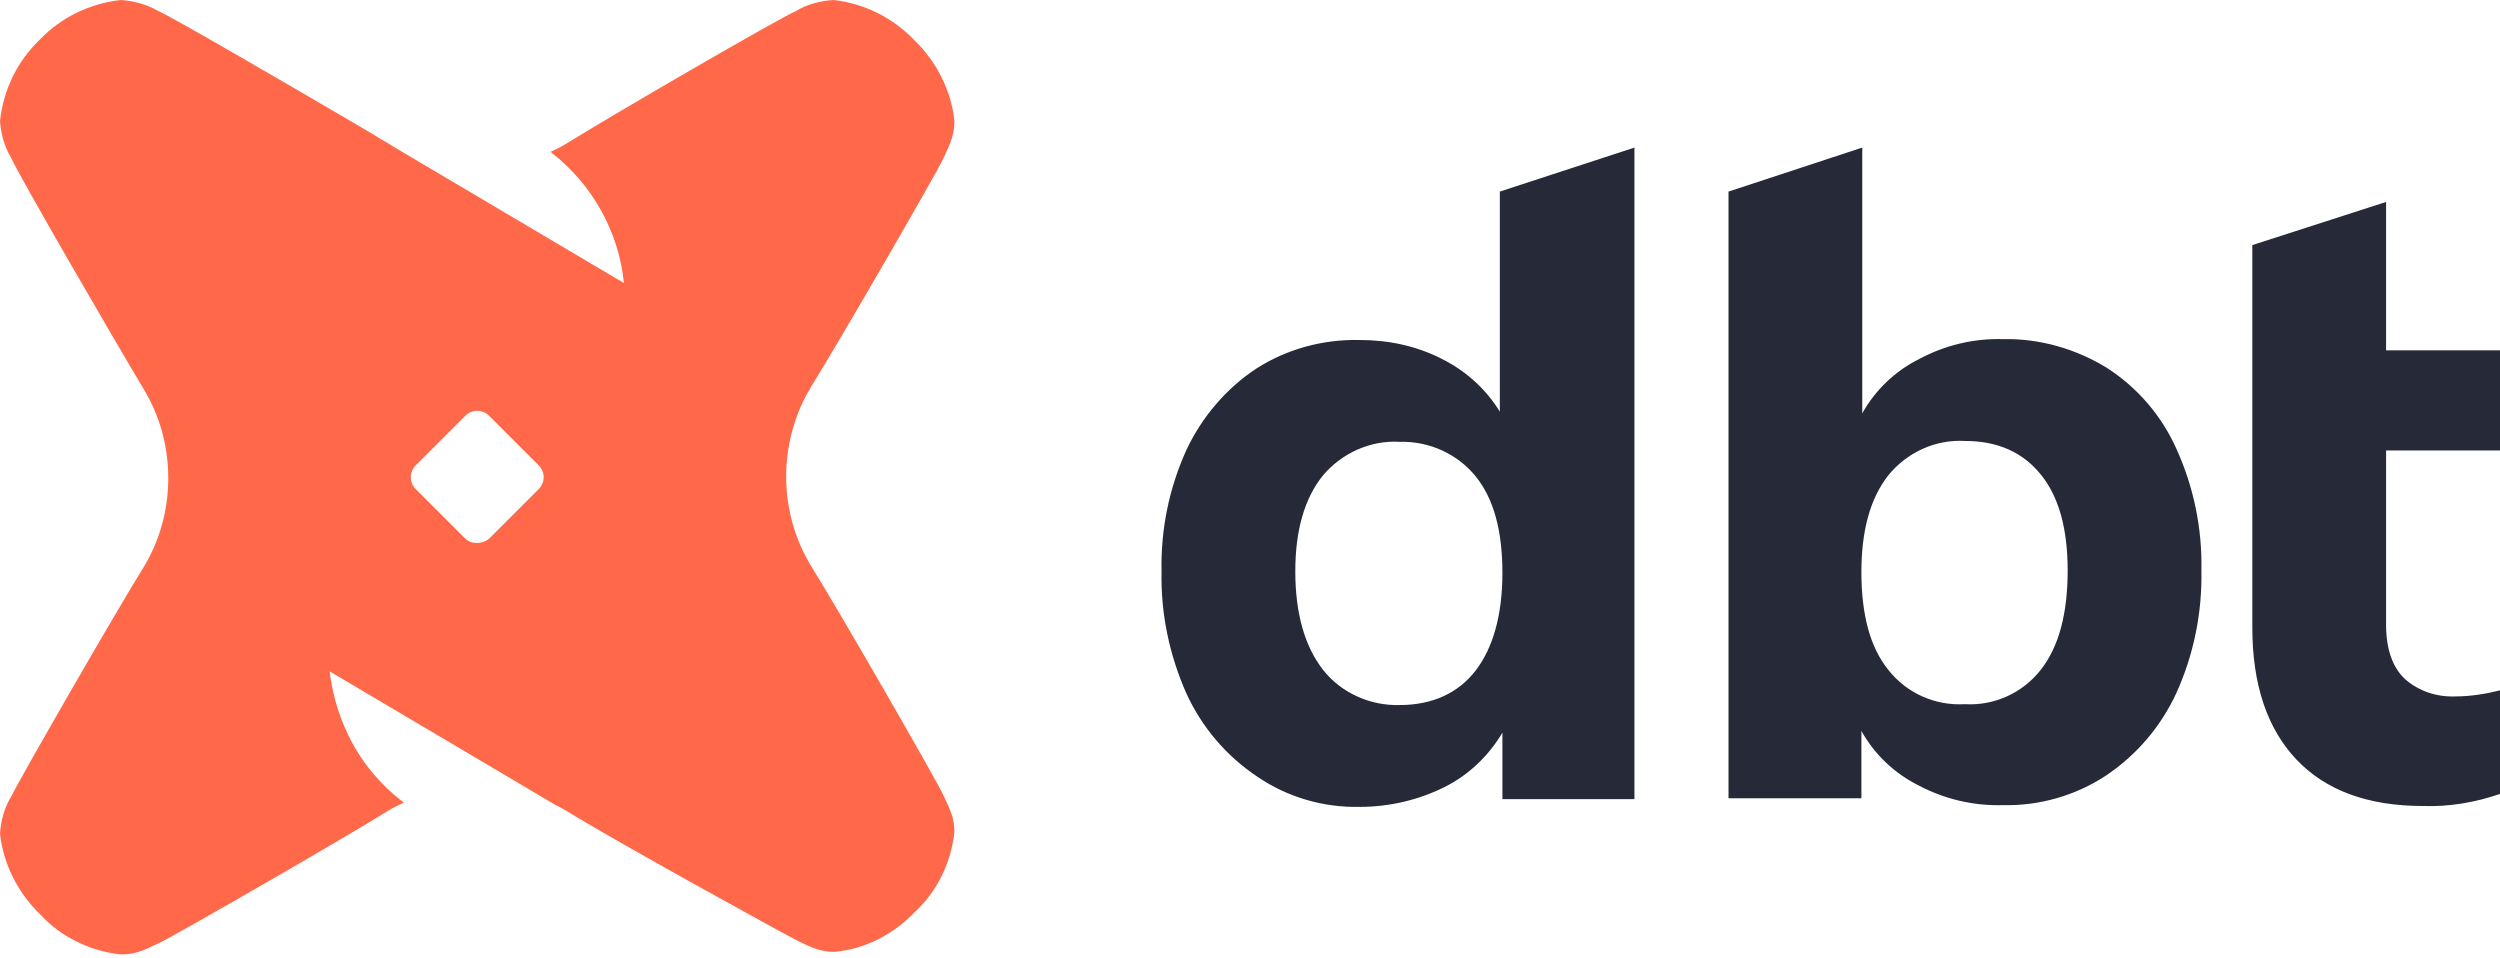
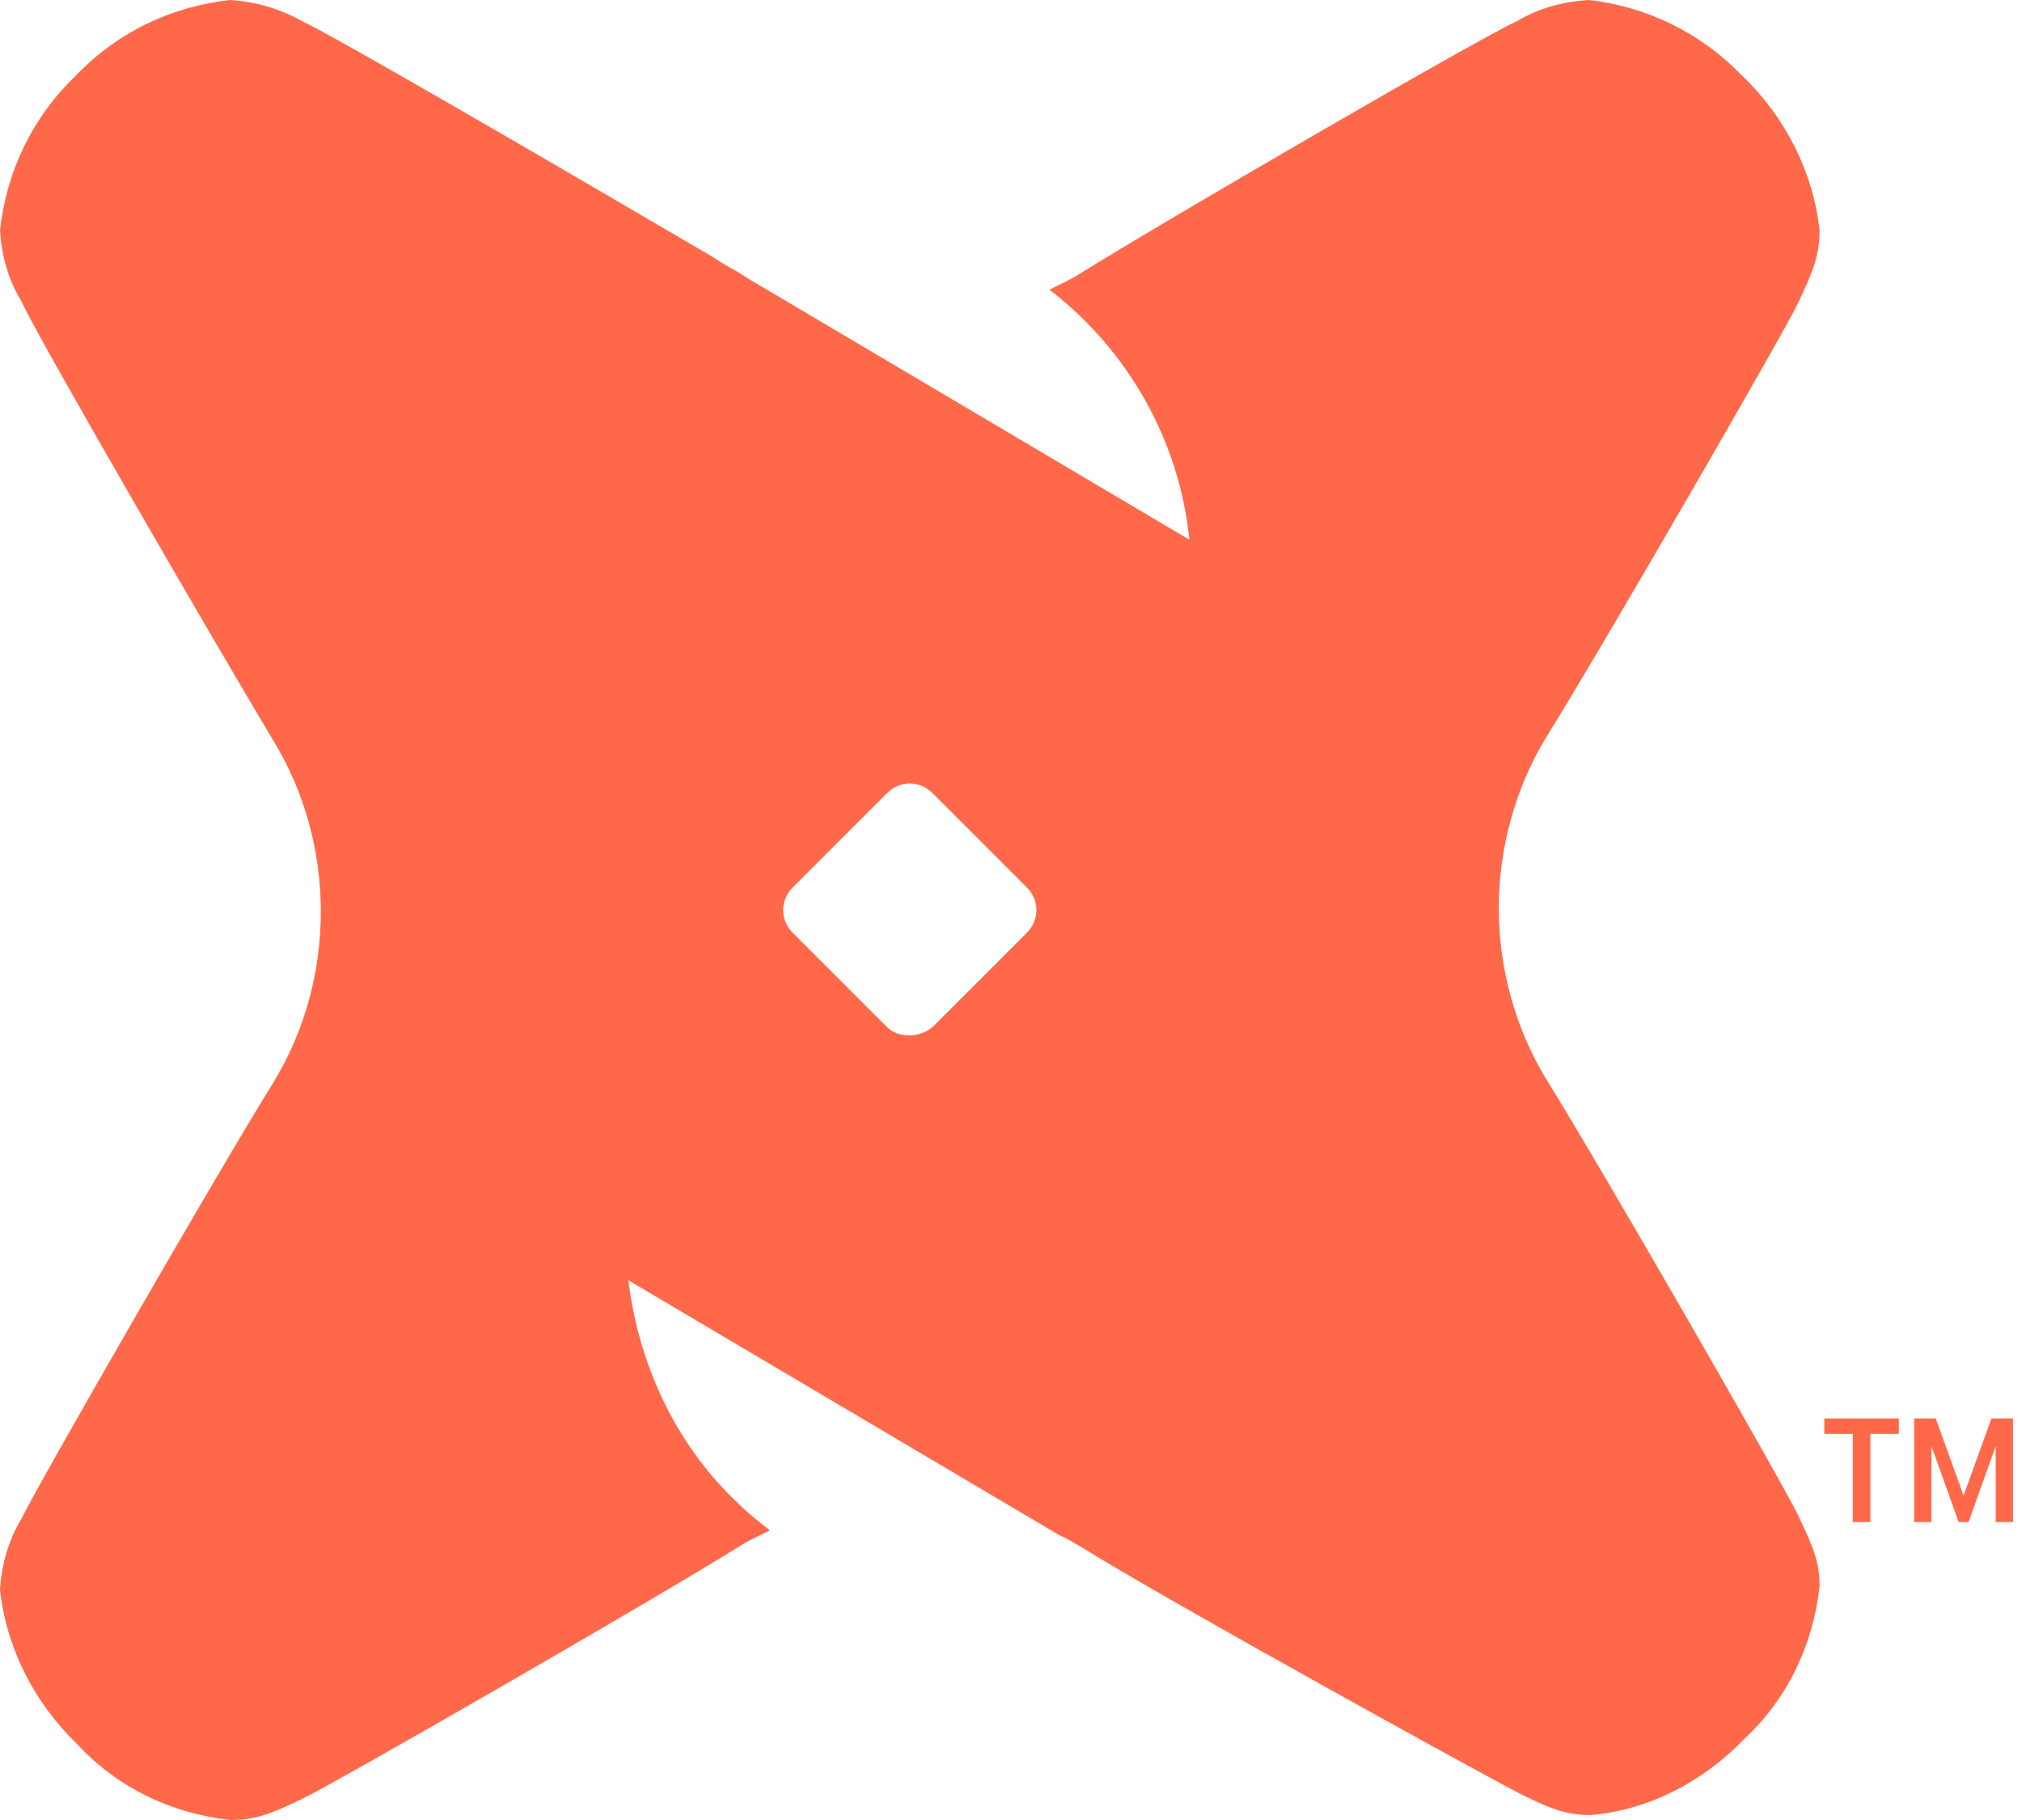
- <svg xmlns="http://www.w3.org/2000/svg" width="512px" height="196px" viewBox="0 0 512 196" version="1.1" preserveAspectRatio="xMidYMid">
-   <g>
-     <path d="M334.734,30.222 L334.734,163.656 L307.693,163.656 L307.693,150.047 C304.865,154.819 300.801,158.707 295.852,161.182 C290.55,163.833 284.54,165.246 278.533,165.246 C271.11,165.423 263.686,163.302 257.501,159.061 C251.139,154.819 246.19,148.987 243.008,142.094 C239.474,134.141 237.706,125.658 237.882,116.998 C237.706,108.338 239.474,99.855 243.008,92.079 C246.19,85.363 251.139,79.53 257.325,75.466 C263.686,71.401 271.11,69.456 278.533,69.633 C284.365,69.633 290.196,70.87 295.322,73.521 C300.271,75.996 304.335,79.707 307.163,84.302 L307.163,39.235 L334.734,30.222 Z M302.215,137.323 C305.749,132.727 307.693,126.011 307.693,117.352 C307.693,108.691 305.927,102.152 302.215,97.557 C298.503,92.962 292.67,90.311 286.662,90.488 C280.653,90.134 274.821,92.785 270.932,97.381 C267.222,101.976 265.276,108.515 265.276,116.998 C265.276,125.658 267.222,132.374 270.932,137.146 C274.643,141.918 280.653,144.569 286.662,144.392 C293.378,144.392 298.679,141.918 302.215,137.323 Z M431.409,75.289 C437.77,79.354 442.72,85.186 445.723,91.902 C449.257,99.678 451.025,108.161 450.849,116.821 C451.025,125.481 449.257,134.141 445.723,141.918 C442.542,148.81 437.594,154.642 431.23,158.884 C425.045,162.949 417.622,165.07 410.2,164.893 C404.191,165.07 398.181,163.656 392.88,160.828 C387.932,158.354 383.866,154.466 381.215,149.694 L381.215,163.479 L353.999,163.479 L353.999,39.235 L381.393,30.222 L381.393,84.656 C384.042,79.884 388.108,75.996 393.056,73.521 C398.359,70.694 404.191,69.28 410.2,69.456 C417.622,69.28 425.045,71.401 431.409,75.289 Z M417.976,137.146 C421.687,132.374 423.455,125.658 423.455,116.821 C423.455,108.338 421.687,101.799 417.976,97.204 C414.264,92.609 409.138,90.311 402.423,90.311 C396.415,89.958 390.582,92.609 386.694,97.381 C382.982,102.152 381.215,108.691 381.215,117.175 C381.215,125.835 382.982,132.551 386.694,137.146 C390.406,141.918 396.237,144.569 402.423,144.215 C408.432,144.569 414.264,141.918 417.976,137.146 Z M488.67,92.255 L488.67,127.955 C488.67,133.081 490.084,136.792 492.56,139.09 C495.387,141.564 499.097,142.801 502.987,142.624 C505.99,142.624 509.172,142.094 512,141.387 L512,162.595 C506.874,164.363 501.573,165.246 496.269,165.07 C484.96,165.07 476.299,161.888 470.289,155.526 C464.282,149.164 461.276,140.15 461.276,128.486 L461.276,50.192 L488.67,41.356 L488.67,71.754 L512,71.754 L512,92.255 L488.67,92.255 L488.67,92.255 Z" fill="#262A38" />
-     <path d="M187.161,8.13 C191.756,12.548 194.761,18.38 195.468,24.743 C195.468,27.394 194.761,29.161 193.17,32.519 C191.58,35.877 171.962,69.81 166.13,79.177 C162.772,84.656 161.005,91.195 161.005,97.557 C161.005,104.096 162.772,110.459 166.13,115.938 C171.962,125.304 191.58,159.414 193.17,162.772 C194.761,166.13 195.468,167.721 195.468,170.372 C194.761,176.734 191.933,182.566 187.338,186.808 C182.92,191.403 177.088,194.408 170.902,194.938 C168.251,194.938 166.484,194.231 163.302,192.64 C160.121,191.049 125.481,171.962 116.114,166.13 C115.407,165.777 114.7,165.246 113.817,164.893 L67.512,137.499 C68.573,146.336 72.461,154.819 78.823,161.005 C80.061,162.242 81.298,163.302 82.712,164.363 C81.651,164.893 80.414,165.423 79.354,166.13 C69.987,171.962 35.877,191.58 32.519,193.17 C29.161,194.761 27.571,195.468 24.743,195.468 C18.38,194.761 12.548,191.933 8.306,187.338 C3.711,182.92 0.707,177.088 0,170.725 C0.177,168.074 0.884,165.423 2.298,163.126 C3.888,159.768 23.506,125.658 29.338,116.291 C32.696,110.812 34.463,104.45 34.463,97.911 C34.463,91.371 32.696,85.009 29.338,79.53 C23.506,69.81 3.711,35.7 2.298,32.342 C0.884,30.045 0.177,27.394 0,24.743 C0.707,18.38 3.535,12.548 8.13,8.13 C12.548,3.535 18.38,0.707 24.743,0 C27.394,0.177 30.045,0.884 32.519,2.298 C35.347,3.535 60.266,18.027 73.521,25.803 L76.526,27.571 C77.586,28.277 78.47,28.808 79.177,29.161 L80.591,30.045 L127.779,57.969 C126.718,47.365 121.24,37.644 112.756,31.105 C113.817,30.575 115.054,30.045 116.114,29.338 C125.481,23.506 159.591,3.711 162.949,2.298 C165.246,0.884 167.897,0.177 170.725,0 C176.911,0.707 182.743,3.535 187.161,8.13 Z M100.208,110.282 L110.282,100.208 C111.696,98.794 111.696,96.674 110.282,95.26 L100.208,85.186 C98.794,83.772 96.674,83.772 95.26,85.186 L85.186,95.26 C83.772,96.674 83.772,98.794 85.186,100.208 L95.26,110.282 C96.497,111.519 98.794,111.519 100.208,110.282 Z" fill="#FF694A" />
-   </g>
+ <svg xmlns="http://www.w3.org/2000/svg" width="90" height="81" viewBox="0 0 90 81" fill="none">
+   <path d="M77.55 3.37C79.45 5.2 80.7 7.62 80.99 10.25C80.99 11.35 80.7 12.08 80.04 13.47C79.38 14.86 71.25 28.92 68.83 32.8C67.44 35.07 66.71 37.78 66.71 40.42C66.71 43.06 67.44 45.77 68.83 48.04C71.25 51.92 79.38 66.06 80.04 67.45C80.7 68.84 80.99 69.5 80.99 70.6C80.7 73.24 79.53 75.65 77.62 77.41C75.79 79.31 73.37 80.56 70.81 80.78C69.71 80.78 68.98 80.49 67.66 79.83C66.34 79.17 51.99 71.26 48.11 68.84C47.82 68.69 47.52 68.47 47.16 68.33L27.97 56.98C28.41 60.64 30.02 64.16 32.66 66.72C33.17 67.23 33.69 67.67 34.27 68.11C33.83 68.33 33.32 68.55 32.88 68.84C29 71.26 14.86 79.39 13.47 80.05C12.08 80.71 11.42 81 10.25 81C7.61 80.71 5.2 79.54 3.44 77.63C1.54 75.8 0.29 73.38 0 70.75C0.07 69.65 0.37 68.55 0.95 67.6C1.61 66.21 9.74 52.07 12.16 48.19C13.55 45.92 14.28 43.28 14.28 40.57C14.28 37.86 13.55 35.22 12.16 32.95C9.74 28.92 1.54 14.79 0.95 13.4C0.36 12.45 0.07 11.35 0 10.25C0.29 7.61 1.46 5.2 3.37 3.37C5.19 1.46 7.6 0.29 10.24 0C11.34 0.07 12.44 0.37 13.46 0.95C14.63 1.46 24.96 7.47 30.45 10.69L31.7 11.42C32.14 11.71 32.51 11.93 32.8 12.08L33.39 12.45L52.94 24.02C52.5 19.63 50.23 15.6 46.71 12.89C47.15 12.67 47.66 12.45 48.1 12.16C51.98 9.74 66.12 1.54 67.51 0.95C68.46 0.37 69.56 0.07 70.73 0C73.29 0.29 75.71 1.46 77.54 3.37H77.55ZM41.52 45.7L45.69 41.53C46.28 40.94 46.28 40.07 45.69 39.48L41.52 35.31C40.93 34.72 40.06 34.72 39.47 35.31L35.3 39.48C34.71 40.07 34.71 40.94 35.3 41.53L39.47 45.7C39.98 46.21 40.93 46.21 41.52 45.7ZM77.55 3.37C79.45 5.2 80.7 7.62 80.99 10.25C80.99 11.35 80.7 12.08 80.04 13.47C79.38 14.86 71.25 28.92 68.83 32.8C67.44 35.07 66.71 37.78 66.71 40.42C66.71 43.06 67.44 45.77 68.83 48.04C71.25 51.92 79.38 66.06 80.04 67.45C80.7 68.84 80.99 69.5 80.99 70.6C80.7 73.24 79.53 75.65 77.62 77.41C75.79 79.31 73.37 80.56 70.81 80.78C69.71 80.78 68.98 80.49 67.66 79.83C66.34 79.17 51.99 71.26 48.11 68.84C47.82 68.69 47.52 68.47 47.16 68.33L27.97 56.98C28.41 60.64 30.02 64.16 32.66 66.72C33.17 67.23 33.69 67.67 34.27 68.11C33.83 68.33 33.32 68.55 32.88 68.84C29 71.26 14.86 79.39 13.47 80.05C12.08 80.71 11.42 81 10.25 81C7.61 80.71 5.2 79.54 3.44 77.63C1.54 75.8 0.29 73.38 0 70.75C0.07 69.65 0.37 68.55 0.95 67.6C1.61 66.21 9.74 52.07 12.16 48.19C13.55 45.92 14.28 43.28 14.28 40.57C14.28 37.86 13.55 35.22 12.16 32.95C9.74 28.92 1.54 14.79 0.95 13.4C0.36 12.45 0.07 11.35 0 10.25C0.29 7.61 1.46 5.2 3.37 3.37C5.19 1.46 7.6 0.29 10.24 0C11.34 0.07 12.44 0.37 13.46 0.95C14.63 1.46 24.96 7.47 30.45 10.69L31.7 11.42C32.14 11.71 32.51 11.93 32.8 12.08L33.39 12.45L52.94 24.02C52.5 19.63 50.23 15.6 46.71 12.89C47.15 12.67 47.66 12.45 48.1 12.16C51.98 9.74 66.12 1.54 67.51 0.95C68.46 0.37 69.56 0.07 70.73 0C73.29 0.29 75.71 1.46 77.54 3.37H77.55ZM41.52 45.7L45.69 41.53C46.28 40.94 46.28 40.07 45.69 39.48L41.52 35.31C40.93 34.72 40.06 34.72 39.47 35.31L35.3 39.48C34.71 40.07 34.71 40.94 35.3 41.53L39.47 45.7C39.98 46.21 40.93 46.21 41.52 45.7Z" fill="#FF694A" />
+   <path d="M88.83 64.36L87.62 67.74H87.18L85.97 64.36V67.74H85.2V63.13H86.16L87.4 66.56L88.64 63.13H89.6V67.74H88.83V64.36Z" fill="#FF694A" />
+   <path d="M84.52 63.82H83.25V67.74H82.47V63.82H81.2V63.13H84.52V63.82Z" fill="#FF694A" />
</svg>
